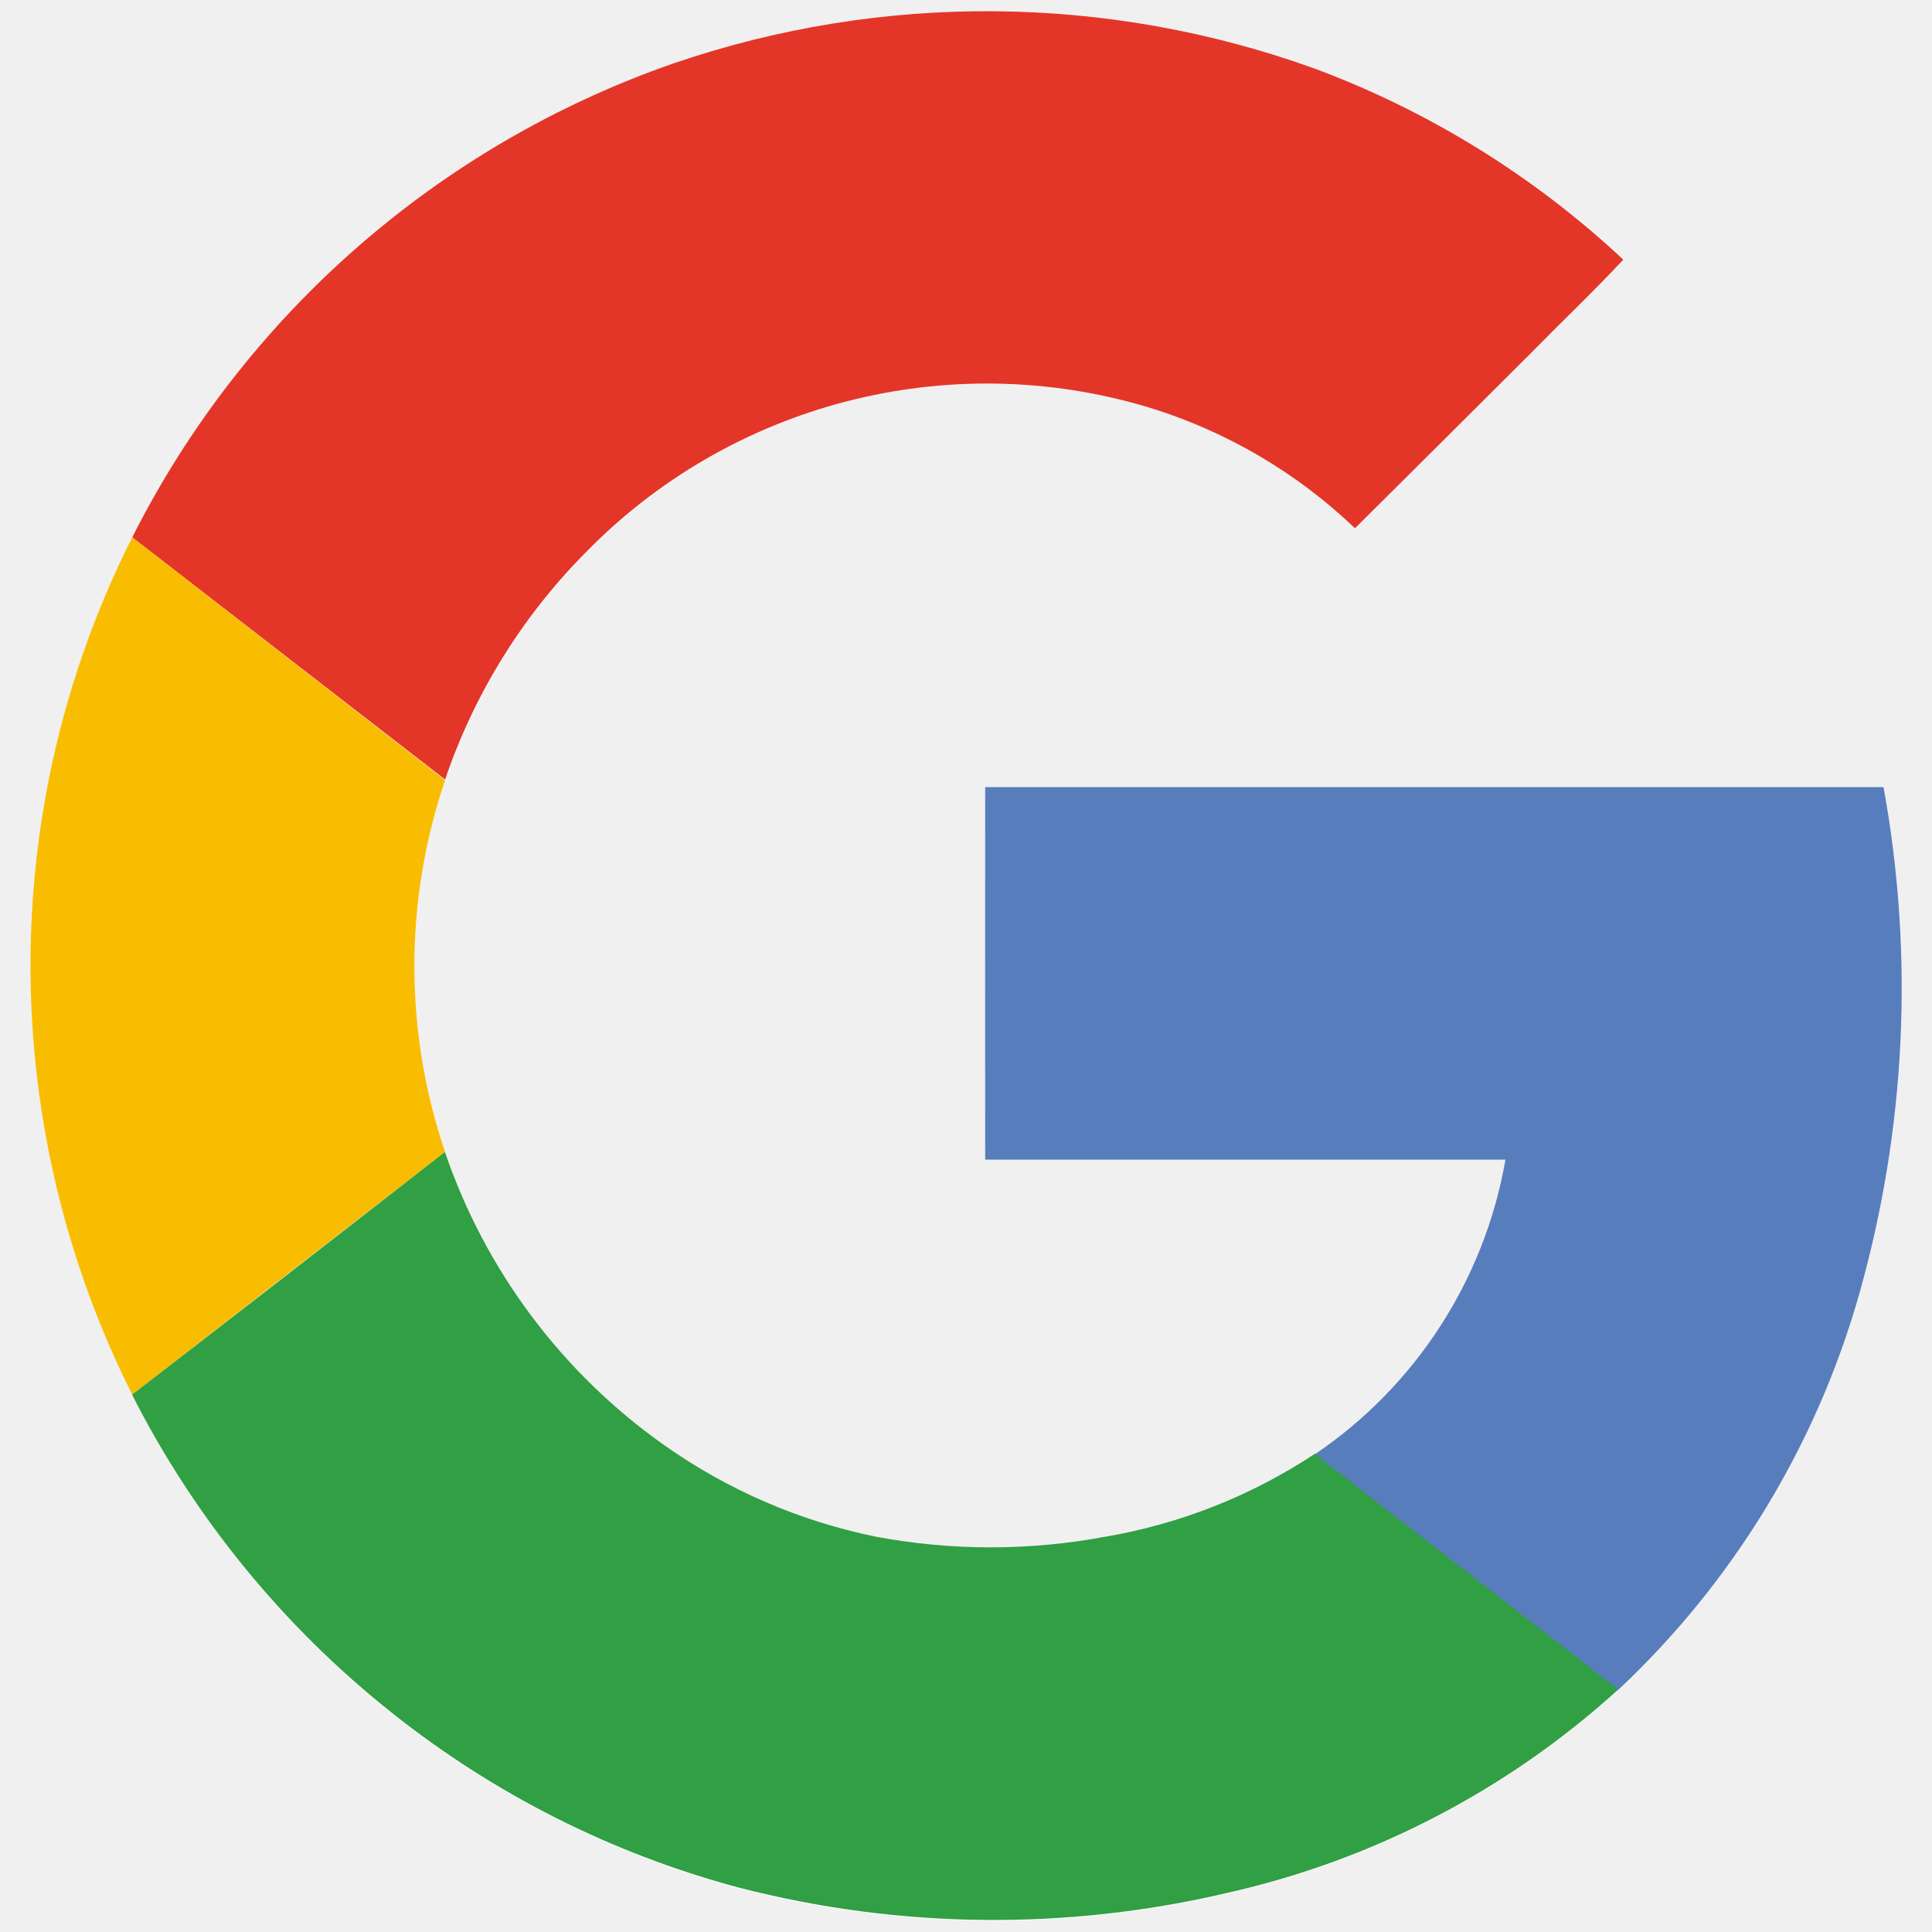
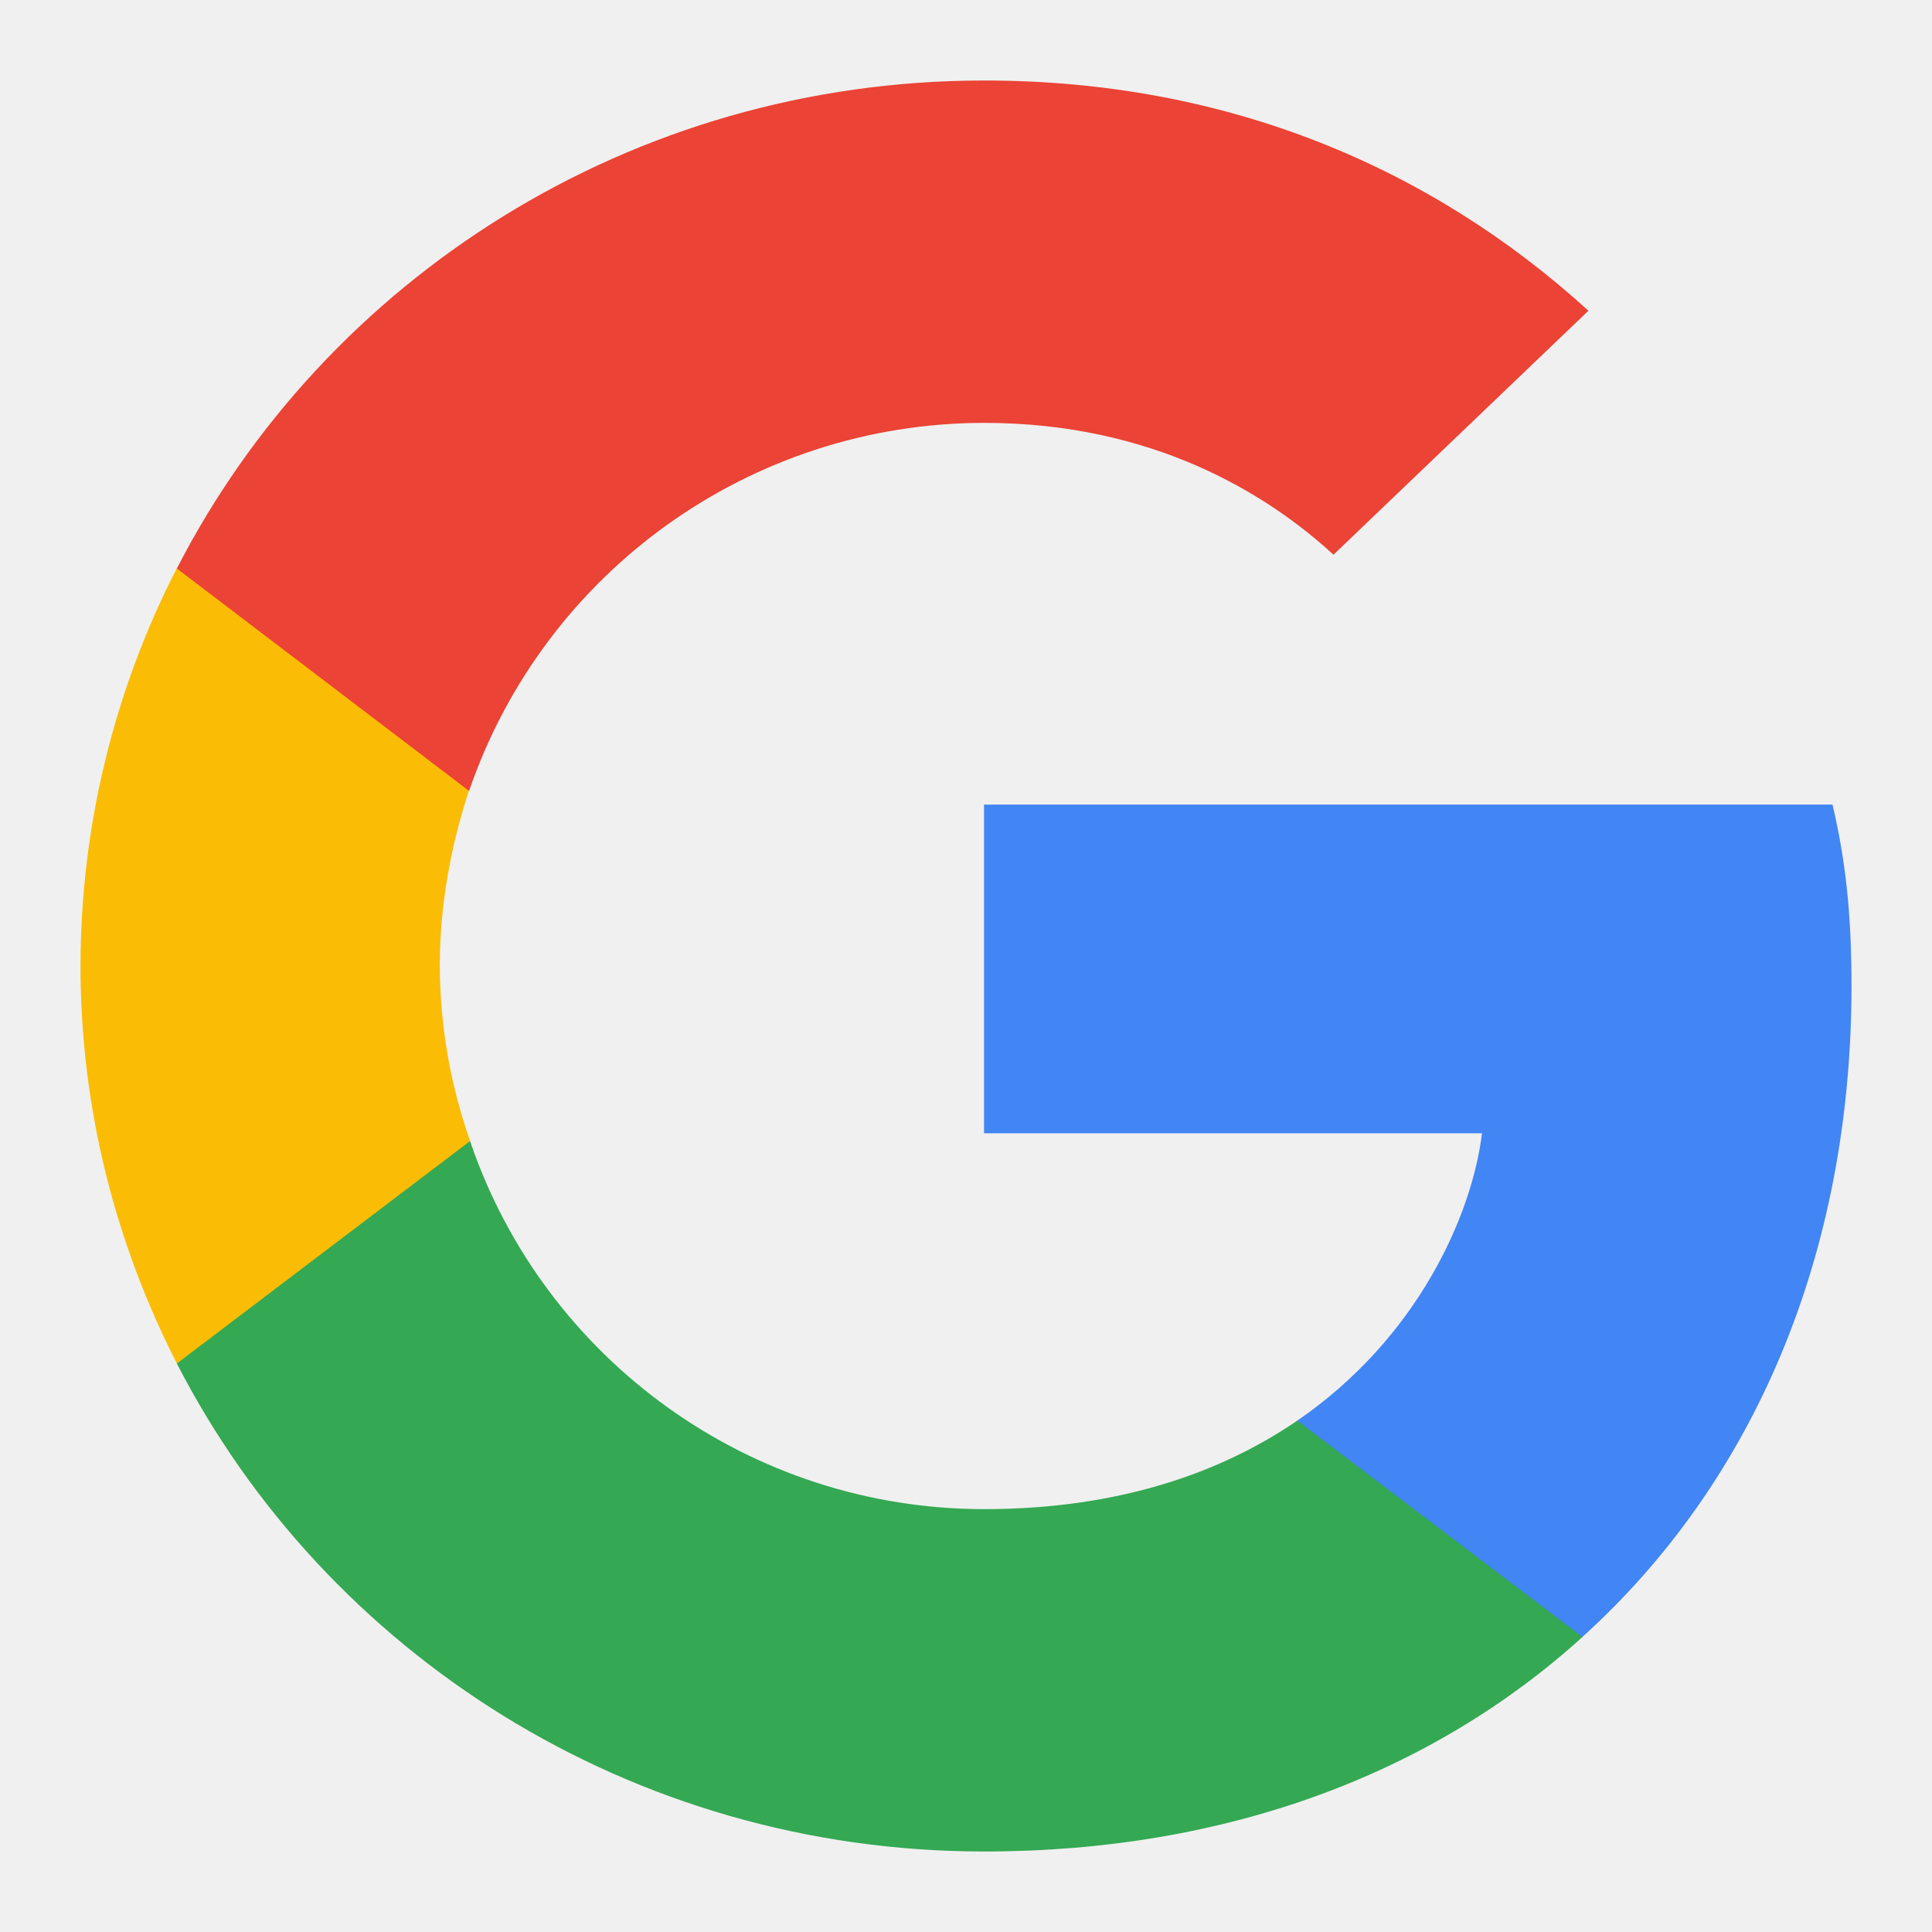
- <svg xmlns="http://www.w3.org/2000/svg" viewBox="0 0 128 128">
-   <path fill="#fff" d="M44.59 4.21a63.28 63.28 0 004.33 120.9 67.6 67.6 0 0032.36.35 57.13 57.13 0 0025.9-13.46 57.44 57.44 0 0016-26.26 74.33 74.33 0 001.61-33.58H65.27v24.69h34.47a29.72 29.72 0 01-12.66 19.52 36.16 36.16 0 01-13.93 5.5 41.29 41.29 0 01-15.1 0A37.16 37.16 0 0144 95.74a39.3 39.3 0 01-14.5-19.42 38.31 38.31 0 010-24.63 39.25 39.25 0 019.18-14.91A37.17 37.17 0 0176.13 27a34.28 34.28 0 0113.64 8q5.83-5.8 11.64-11.63c2-2.09 4.18-4.08 6.15-6.22A61.22 61.22 0 0087.2 4.59a64 64 0 00-42.61-.38z" />
-   <path fill="#e33629" d="M44.59 4.21a64 64 0 0142.61.37 61.22 61.22 0 0120.35 12.62c-2 2.14-4.11 4.14-6.15 6.22Q95.58 29.23 89.77 35a34.28 34.28 0 00-13.64-8 37.17 37.17 0 00-37.46 9.74 39.25 39.25 0 00-9.18 14.91L8.76 35.6A63.53 63.53 0 0144.59 4.21z" />
-   <path fill="#f8bd00" d="M3.26 51.5a62.93 62.93 0 015.5-15.9l20.73 16.09a38.31 38.31 0 000 24.63q-10.36 8-20.73 16.08a63.33 63.33 0 01-5.5-40.9z" />
-   <path fill="#587dbd" d="M65.27 52.15h59.52a74.33 74.33 0 01-1.61 33.58 57.44 57.44 0 01-16 26.26c-6.69-5.22-13.41-10.4-20.1-15.62a29.72 29.72 0 0012.66-19.54H65.27c-.01-8.22 0-16.45 0-24.68z" />
-   <path fill="#319f43" d="M8.75 92.4q10.37-8 20.73-16.08A39.3 39.3 0 0044 95.74a37.16 37.16 0 0014.08 6.08 41.29 41.29 0 0015.1 0 36.16 36.16 0 0013.93-5.5c6.69 5.22 13.41 10.4 20.1 15.62a57.13 57.13 0 01-25.9 13.47 67.6 67.6 0 01-32.36-.35 63 63 0 01-23-11.59A63.73 63.73 0 018.75 92.4z" />
+ <svg xmlns="http://www.w3.org/2000/svg" height="1em" style="flex:none;line-height:1" viewBox="0 0 24 24" width="1em">
+   <path d="M23 12.245c0-.905-.075-1.565-.236-2.25h-10.54v4.083h6.186c-.124 1.014-.797 2.542-2.294 3.569l-.021.136 3.332 2.53.23.022C21.779 18.417 23 15.593 23 12.245z" fill="#4285F4" />
+   <path d="M12.225 23c3.03 0 5.574-.978 7.433-2.665l-3.542-2.688c-.948.648-2.22 1.1-3.891 1.1a6.745 6.745 0 01-6.386-4.572l-.132.011-3.465 2.628-.045.124C4.043 20.531 7.835 23 12.225 23z" fill="#34A853" />
+   <path d="M5.84 14.175A6.65 6.65 0 015.463 12c0-.758.138-1.491.361-2.175l-.006-.147-3.508-2.67-.115.054A10.831 10.831 0 001 12c0 1.772.436 3.447 1.197 4.938l3.642-2.763z" fill="#FBBC05" />
+   <path d="M12.225 5.253c2.108 0 3.529.892 4.34 1.638l3.167-3.031C17.787 2.088 15.255 1 12.225 1 7.834 1 4.043 3.469 2.197 7.062l3.63 2.763a6.77 6.77 0 016.398-4.572z" fill="#EB4335" />
</svg>
